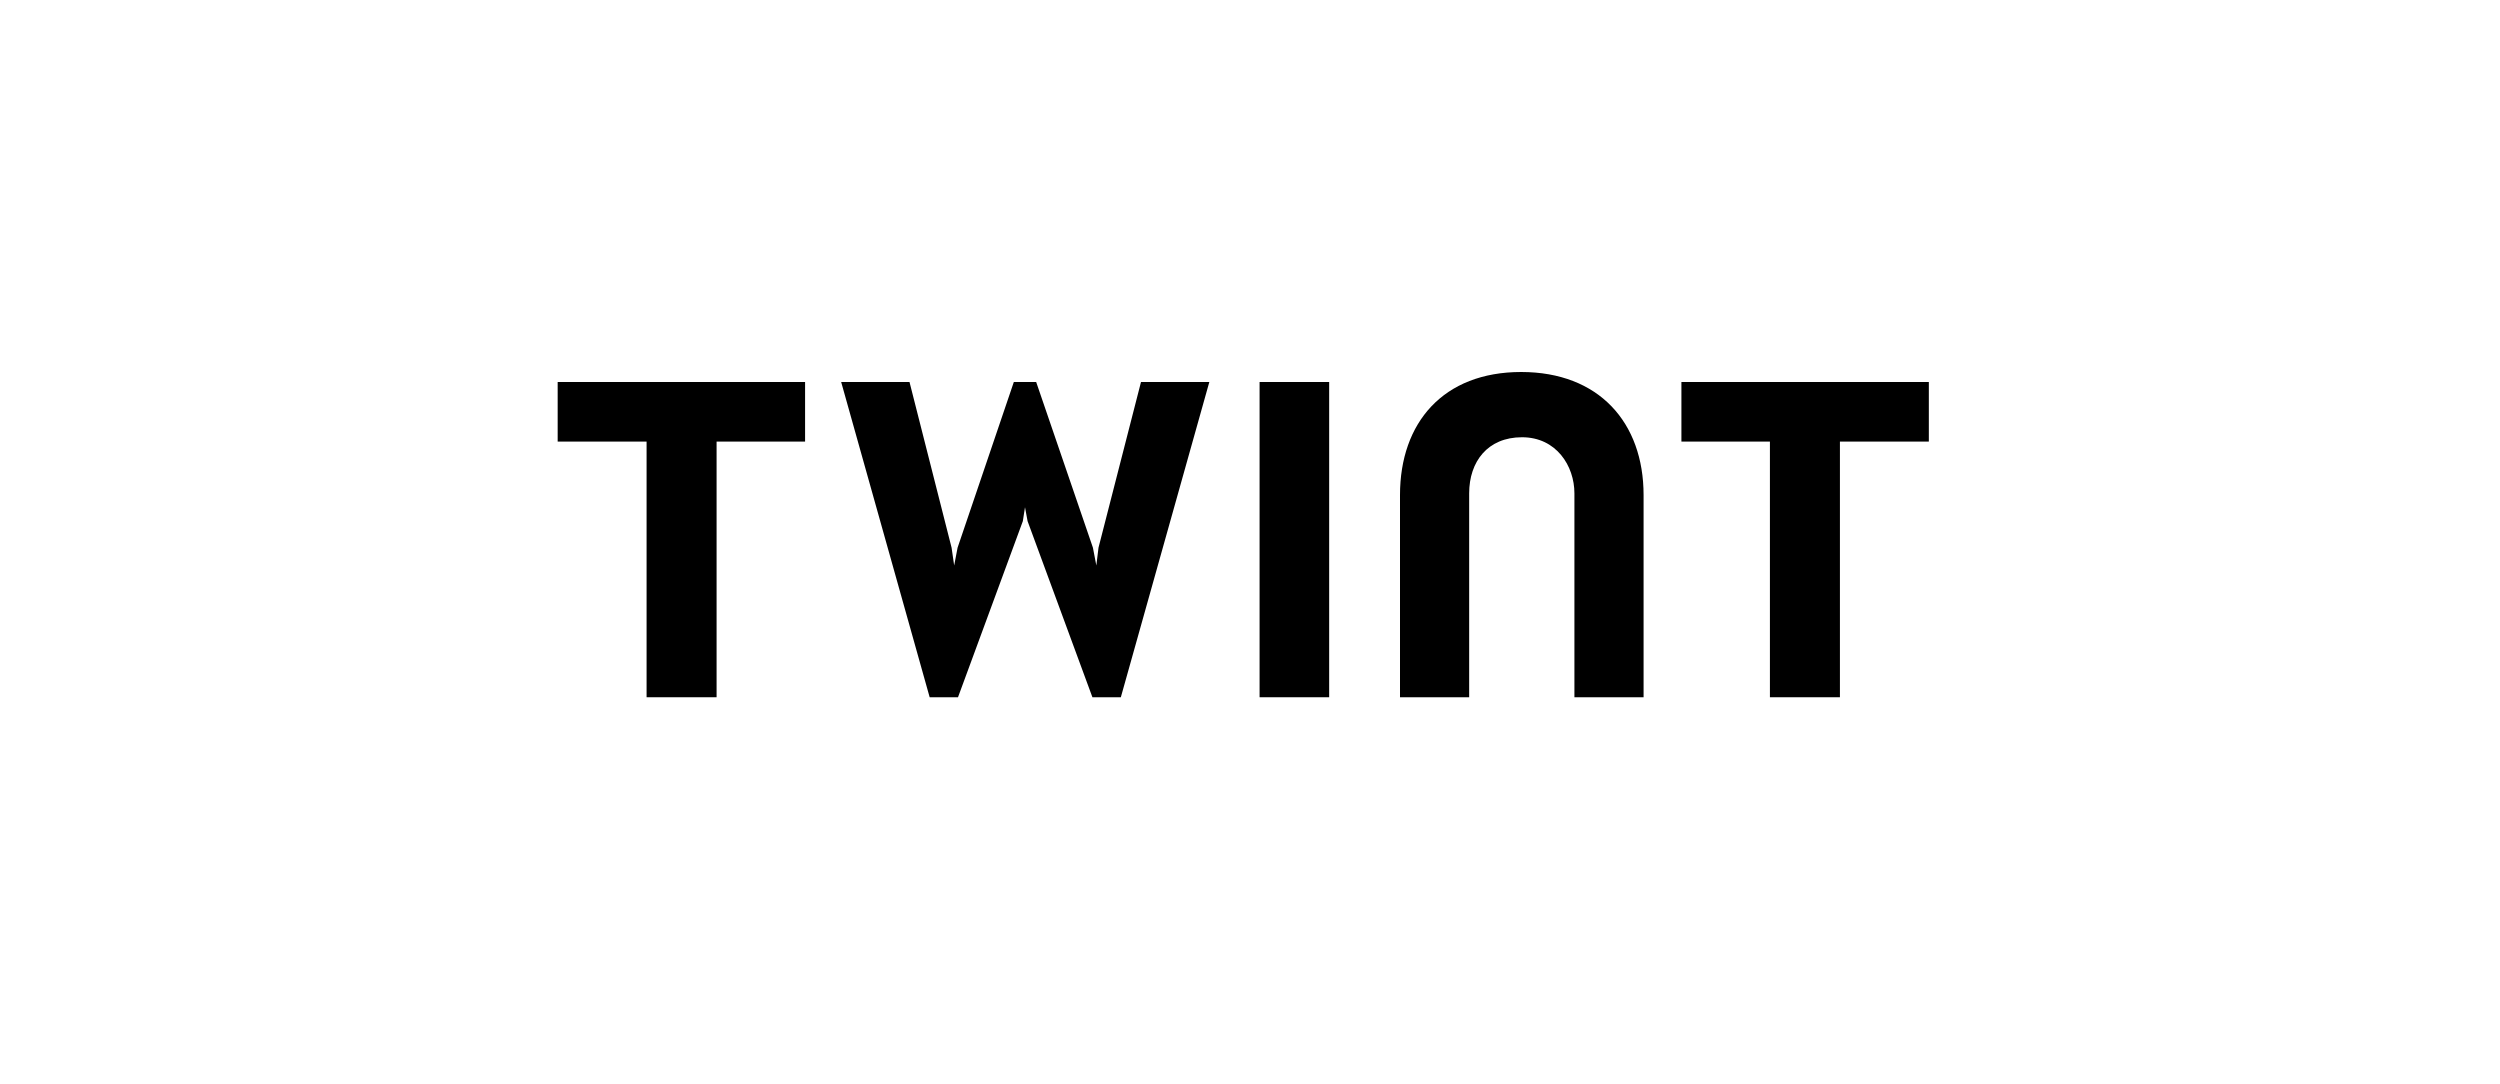
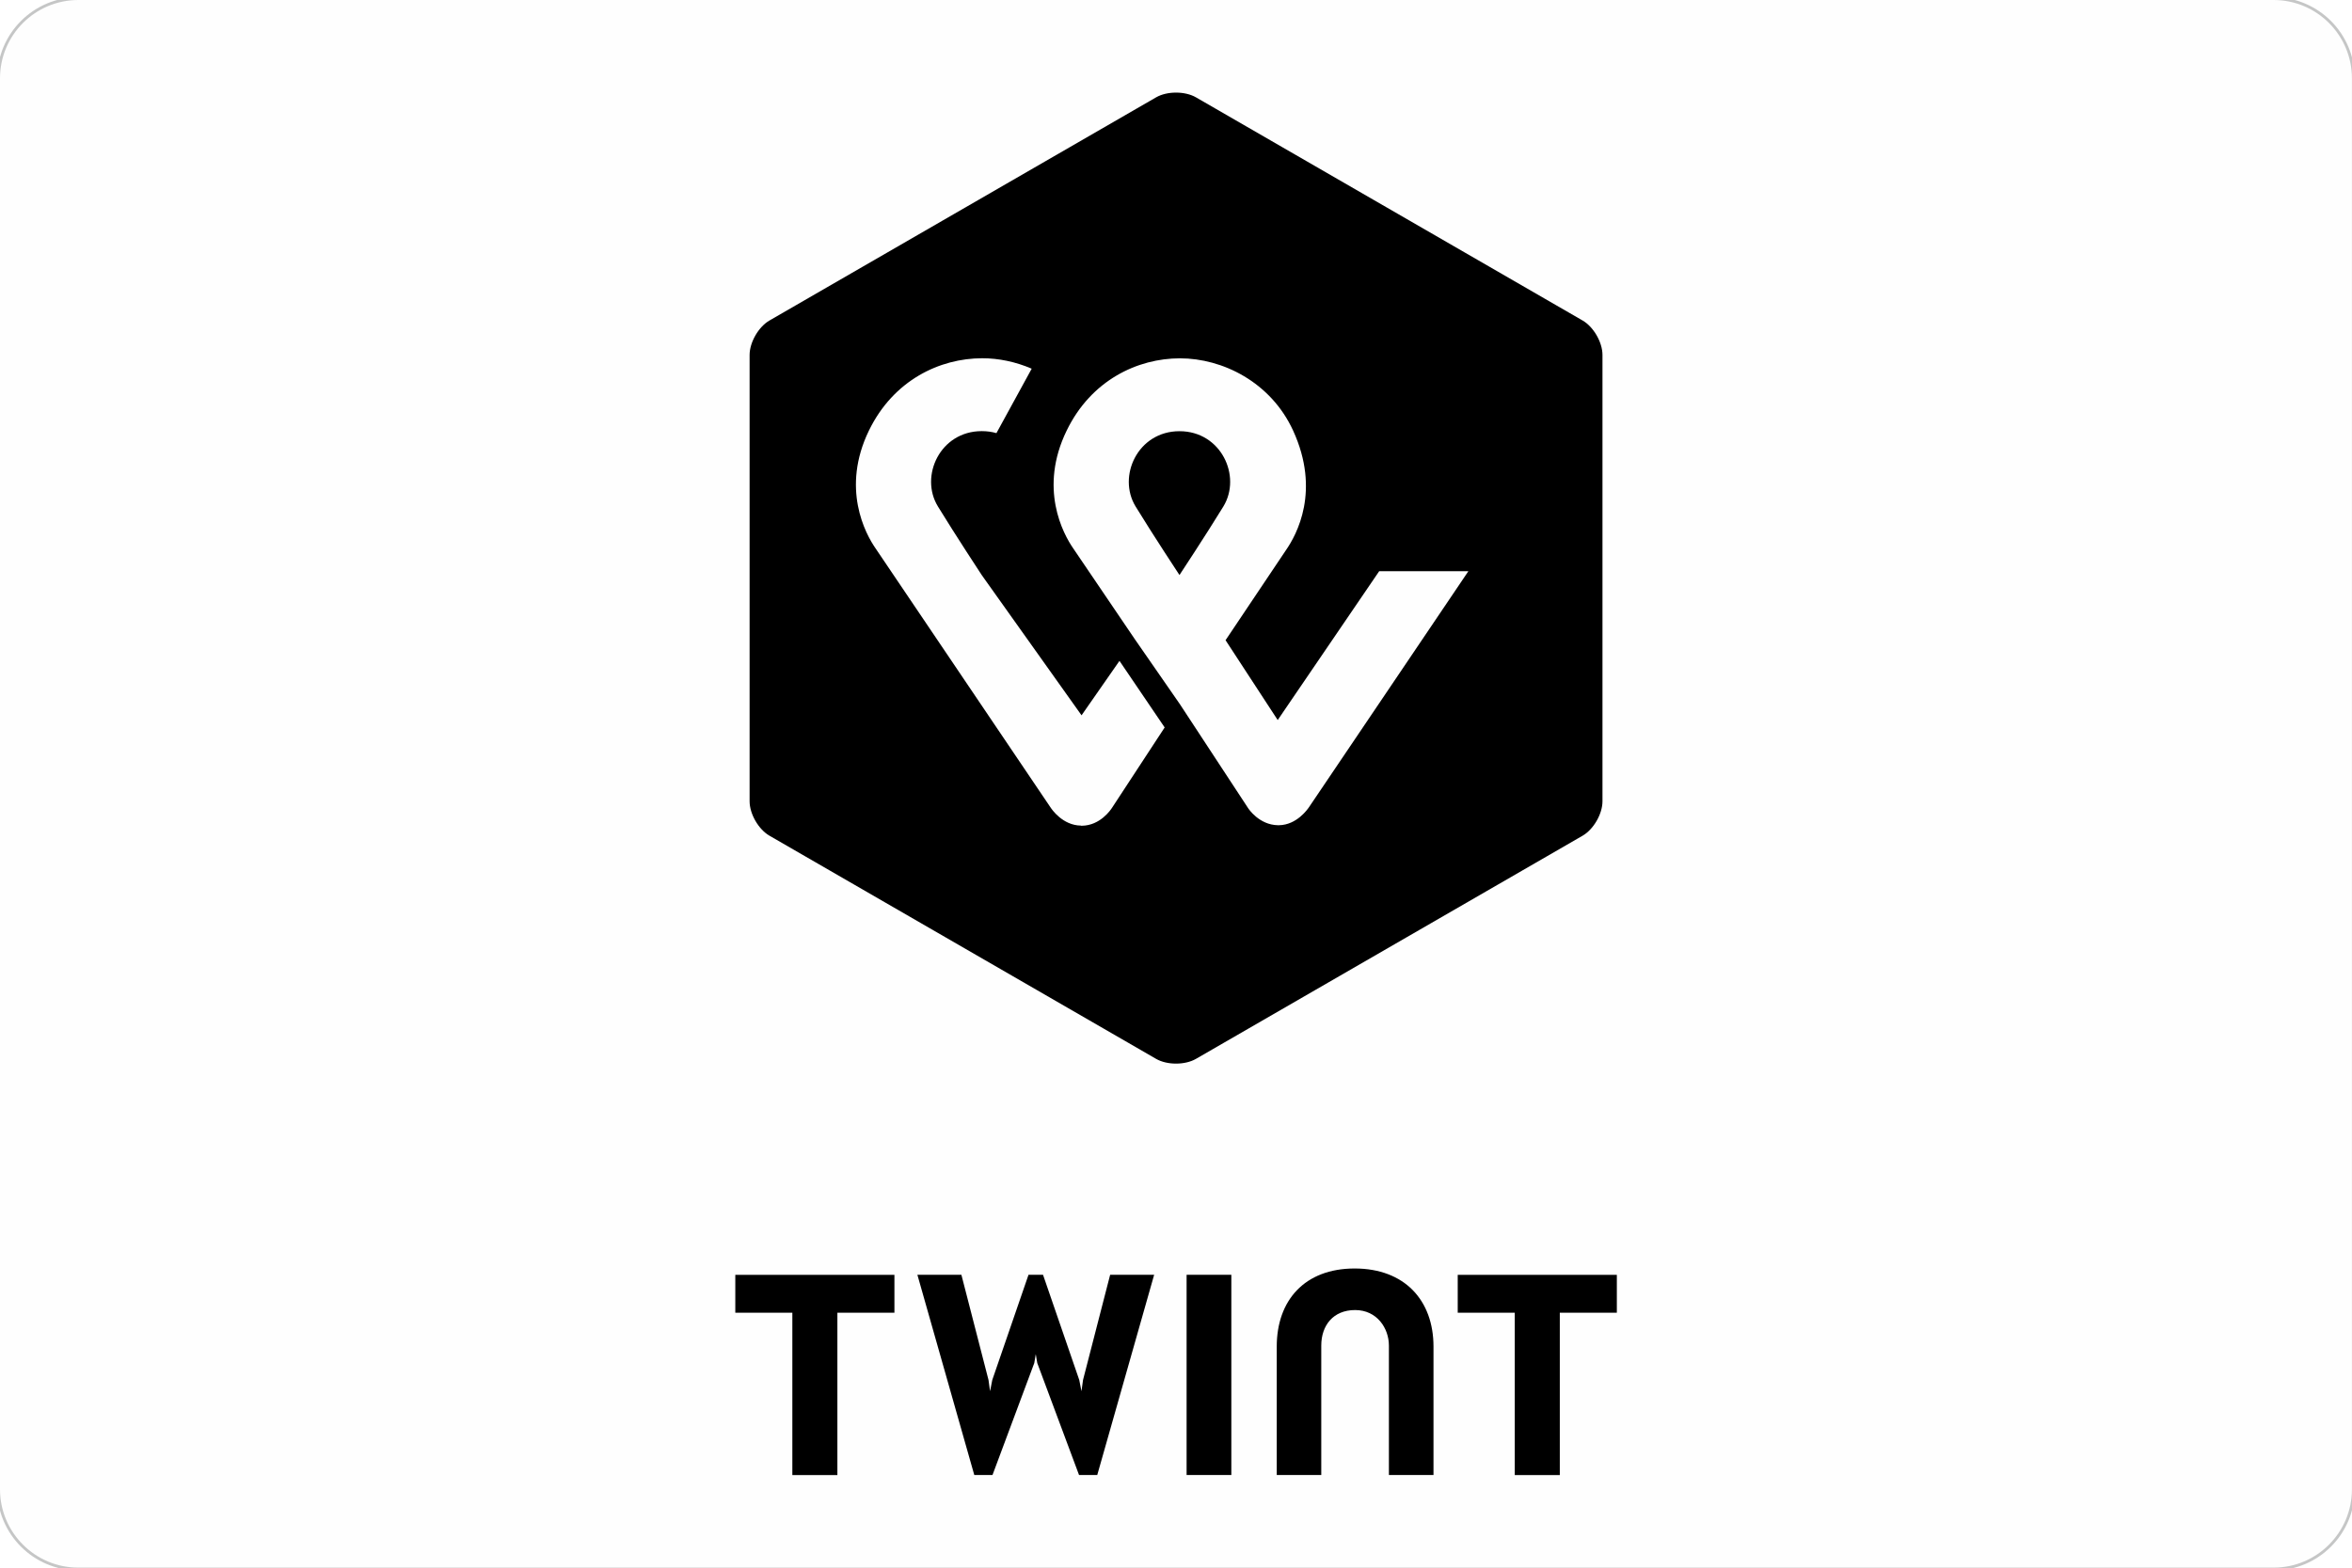
- <svg xmlns="http://www.w3.org/2000/svg" id="logos" width="300" height="130" viewBox="0 0 300 130">
-   <polygon points="231.46 45.84 201.77 45.84 201.77 52.99 212.39 52.99 212.39 83.67 220.79 83.67 220.79 52.99 231.46 52.99 231.46 45.84" />
-   <polygon points="96.61 45.84 66.92 45.84 66.92 52.99 77.59 52.99 77.59 83.67 85.99 83.67 85.99 52.99 96.61 52.99 96.61 45.84" />
-   <path d="M182.54,44.64c-9.33,0-14.54,6.06-14.54,14.77V83.67h8.3V59.2c0-3.81,2.22-6.73,6.34-6.73s6.29,3.44,6.29,6.73V83.67h8.3V59.41c0-8.71-5.36-14.77-14.69-14.77Z" />
-   <polygon points="151.15 45.84 151.15 83.67 159.5 83.67 159.5 45.84 151.15 45.84" />
-   <polyline points="123 60.87 123.31 62.54 131.09 83.67 134.5 83.67 145.12 45.84 136.92 45.84 131.82 65.72 131.56 67.86 131.15 65.72 124.34 45.84 121.66 45.84 114.91 65.72 114.5 67.86 114.19 65.72 109.14 45.84 100.94 45.84 111.56 83.67 114.96 83.67 122.74 62.54 123 60.87" />
+ <svg xmlns="http://www.w3.org/2000/svg" xml:space="preserve" width="31.75mm" height="21.167mm" style="shape-rendering:geometricPrecision; text-rendering:geometricPrecision; image-rendering:optimizeQuality; fill-rule:evenodd; clip-rule:evenodd" viewBox="0 0 31.75 21.167" version="1.1">
+   <defs>
+     <style type="text/css">
+    
+     .str0 {stroke:#C5C6C6;stroke-width:0.076}
+     .fil0 {fill:none}
+     .fil1 {fill:#FEFEFE}
+     .fil2 {fill:black;fill-rule:nonzero}
+    
+   </style>
+   </defs>
+   <g id="Layer_x0020_1">
+     <g>
+       <path class="fil0 str0" d="M1.058 0l29.633 0c0.584,0 1.058,0.474 1.058,1.058l0 19.05c-0,0.584 -0.474,1.058 -1.058,1.058l-29.633 0c-0.584,-0 -1.058,-0.474 -1.058,-1.058l-0 -19.05c0,-0.584 0.474,-1.058 1.058,-1.058z" />
+       <path id="1" class="fil1" d="M1.058 0l29.633 0c0.584,0 1.058,0.474 1.058,1.058l0 19.05c-0,0.584 -0.474,1.058 -1.058,1.058l-29.633 0c-0.584,-0 -1.058,-0.474 -1.058,-1.058l-0 -19.05c0,-0.584 0.474,-1.058 1.058,-1.058z" />
+     </g>
+     <path class="fil2" d="M14.592 11.149l0.012 0c0.248,-0.003 0.39,-0.215 0.408,-0.243l0 0 0.71 -1.084 -0.61 -0.899 -0.512 0.735 -1.347 -1.893c0,0 -0.359,-0.546 -0.592,-0.927l0 0c-0.25,-0.408 0.029,-1.017 0.592,-1.017l0 0c0.07,0 0.136,0.009 0.198,0.027l0 0 0.476 -0.87c-0.218,-0.094 -0.448,-0.141 -0.667,-0.141l0 0c-0.573,0 -1.199,0.295 -1.53,0.976l0 0c-0.378,0.778 -0.05,1.392 0.092,1.595l0 0 2.356 3.489c0.019,0.03 0.167,0.247 0.413,0.25zm0.738 -4.31c-0.25,-0.408 0.029,-1.017 0.592,-1.017l0 0c0.563,0 0.842,0.608 0.592,1.017l0 0c-0.233,0.381 -0.592,0.925 -0.592,0.925l0 0c0,0 -0.359,-0.544 -0.592,-0.925l0 0zm1.922 4.303l0.012 0c0.242,-0.003 0.39,-0.219 0.408,-0.246l0 0 2.15 -3.184 -1.204 0 -1.37 2.01 -0.704 -1.078 0.812 -1.211c0.151,-0.216 0.472,-0.808 0.1,-1.619l0 0c-0.301,-0.656 -0.954,-0.976 -1.527,-0.976l0 0c-0.573,0 -1.2,0.295 -1.53,0.976 -0.379,0.778 -0.05,1.392 0.092,1.595l0 0c0,0 0.448,0.661 0.826,1.218l0 0 0.61 0.88 0.92 1.402c0.006,0.01 0.15,0.229 0.404,0.233zm4.38 -6.35l0 6.027c0,0.171 -0.121,0.38 -0.269,0.465l-5.219 3.013c-0.148,0.085 -0.389,0.085 -0.537,0l-5.219 -3.013c-0.148,-0.085 -0.269,-0.294 -0.269,-0.465l0 -6.027c0,-0.17 0.121,-0.38 0.269,-0.465l5.219 -3.013c0.148,-0.085 0.389,-0.085 0.537,0l5.219 3.013c0.148,0.085 0.269,0.294 0.269,0.465zm0.194 12.421l-2.148 0 0 0.511 0.77 0 0 2.192 0.608 0 0 -2.192 0.77 0 0 -0.511zm-9.752 0l0 0.511 -0.77 0 0 2.192 -0.608 0 0 -2.192 -0.77 0 0 -0.511 2.148 0zm6.213 -0.086c0.675,0 1.064,0.431 1.064,1.054l0 1.734 -0.602 0 0 -1.747c0,-0.233 -0.16,-0.48 -0.456,-0.48 -0.296,0 -0.457,0.208 -0.457,0.48l0 1.747 -0.601 0 0 -1.734c0,-0.624 0.377,-1.054 1.052,-1.054zm-2.269 0.085l0.604 0 0 2.703 -0.604 0 0 -2.703zm-2.036 1.071l-0.02 0.12 -0.564 1.512 -0.246 0 -0.768 -2.703 0.594 0 0.366 1.42 0.021 0.152 0.03 -0.152 0.489 -1.42 0.196 0 0.489 1.42 0.03 0.152 0.021 -0.152 0.366 -1.42 0.594 0 -0.768 2.703 -0.246 0 -0.564 -1.512 -0.02 -0.12z" />
+   </g>
</svg>
